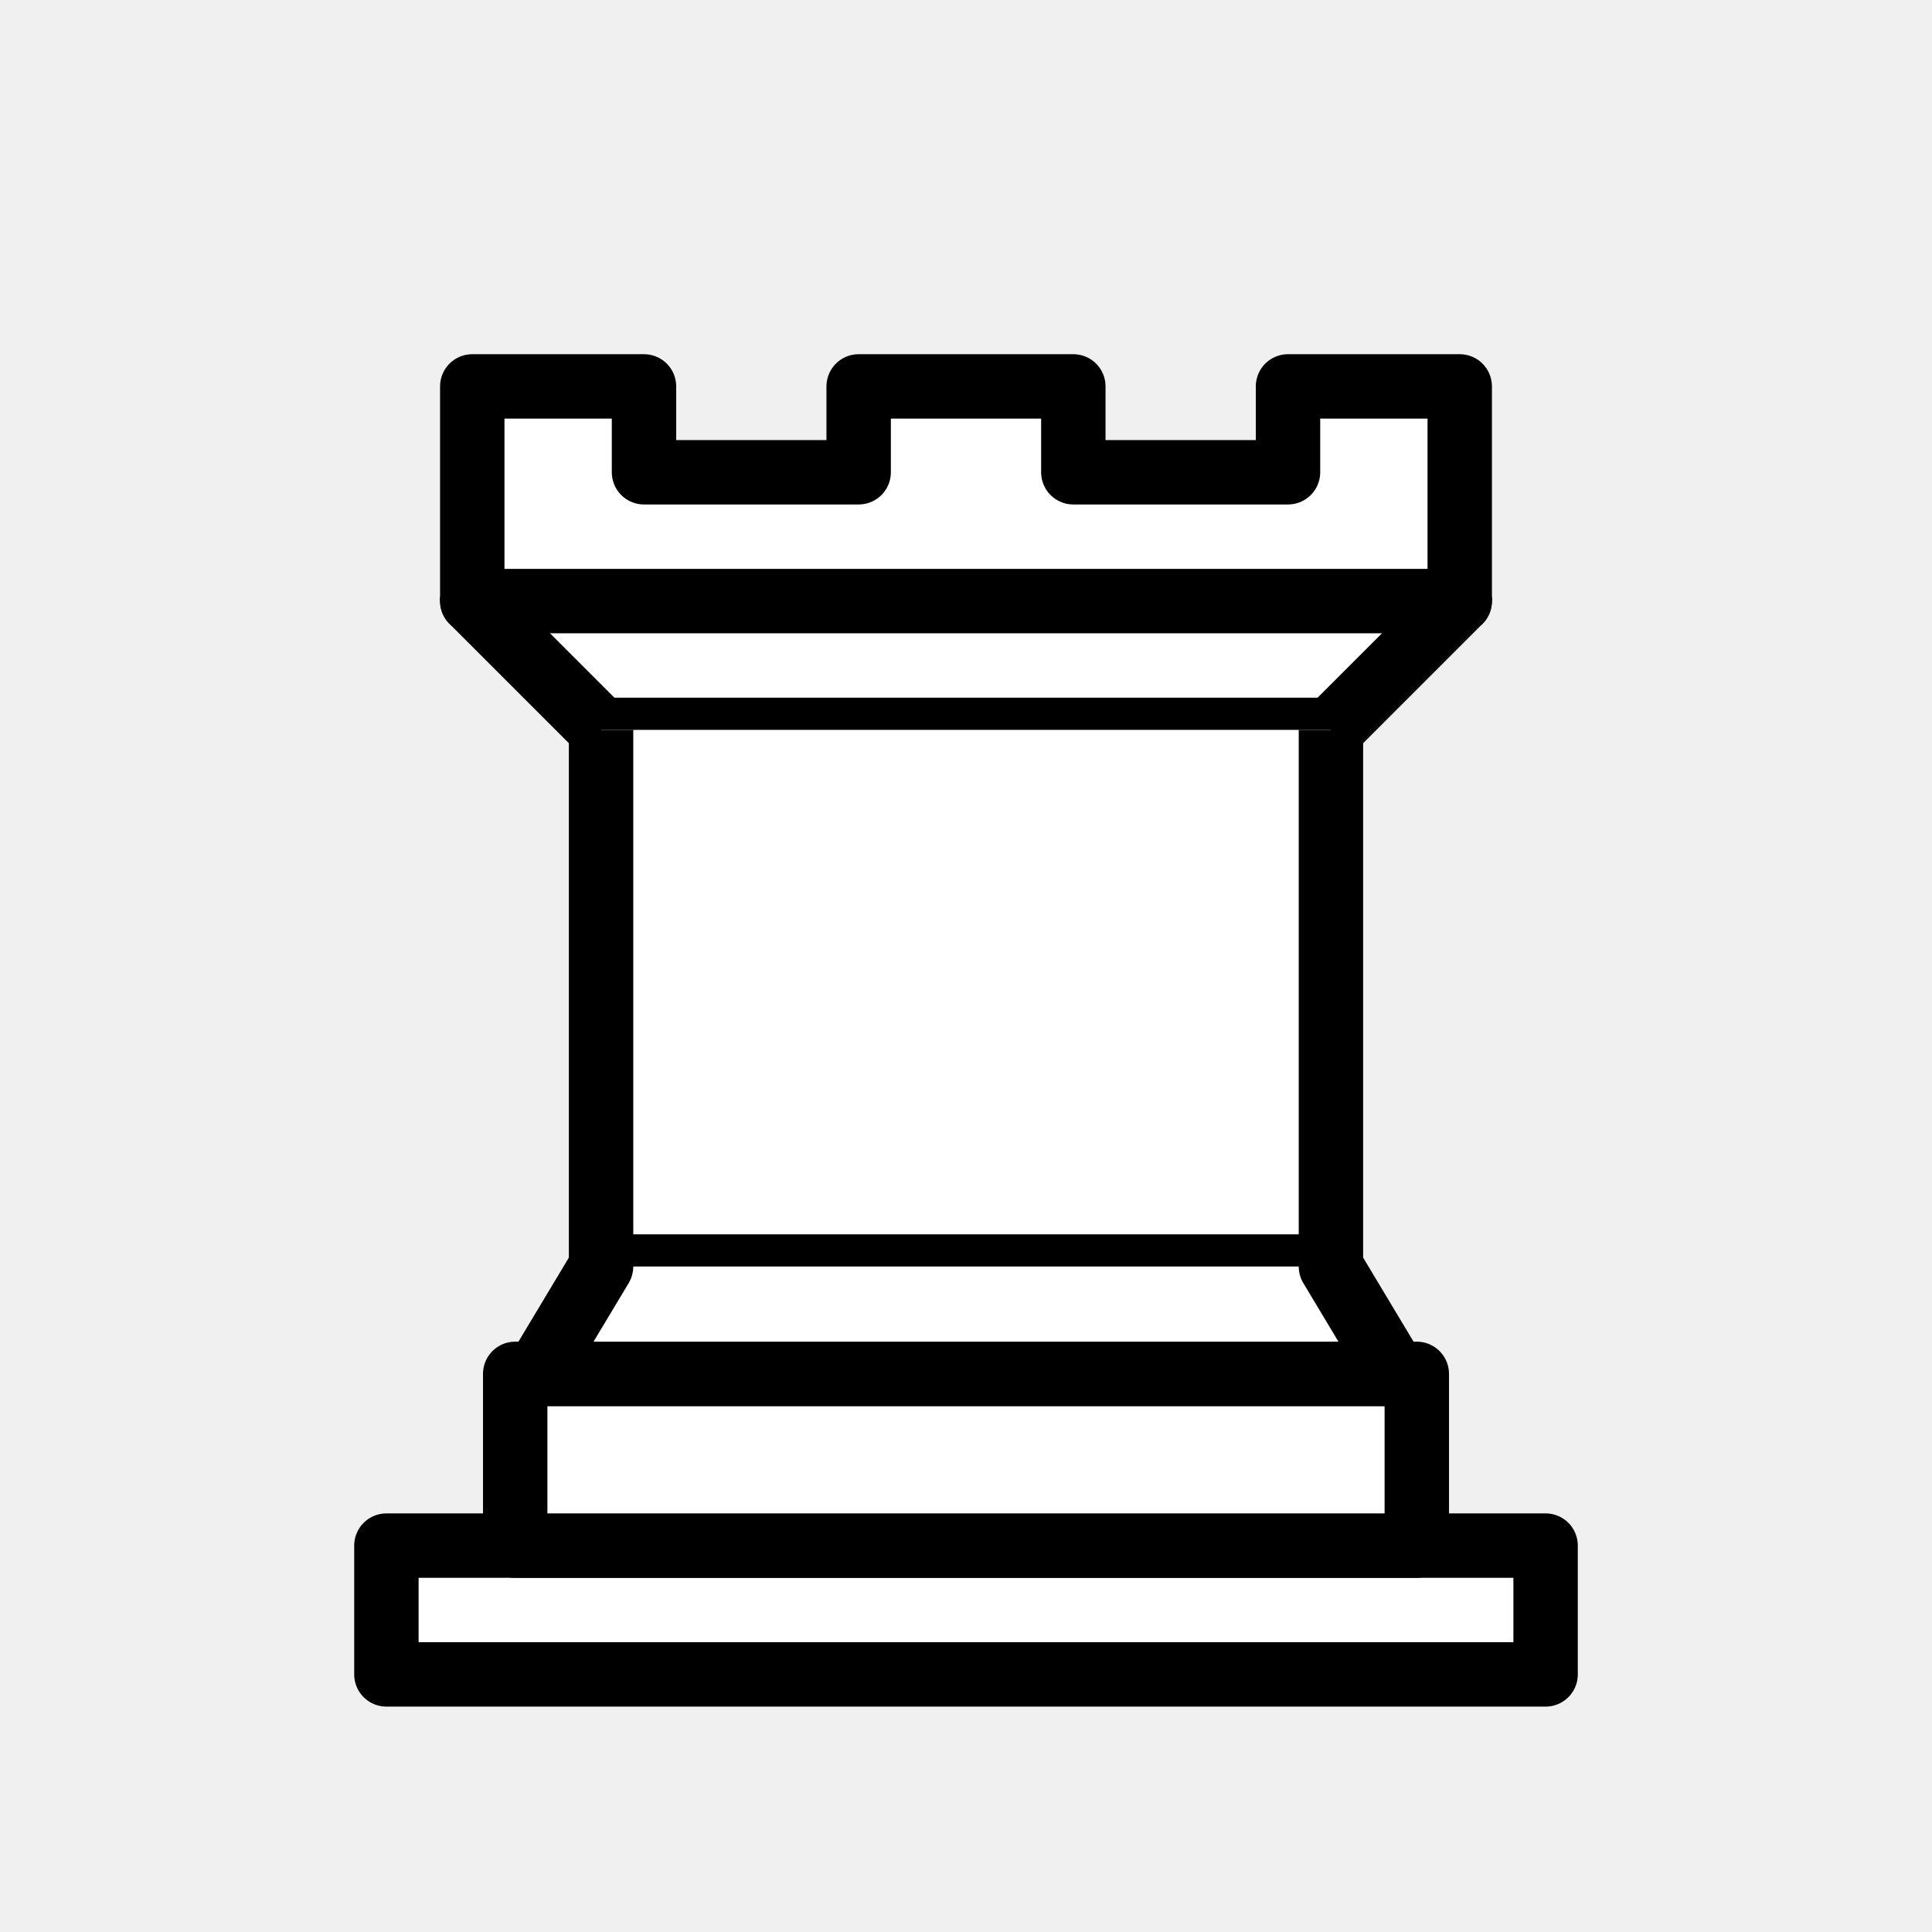
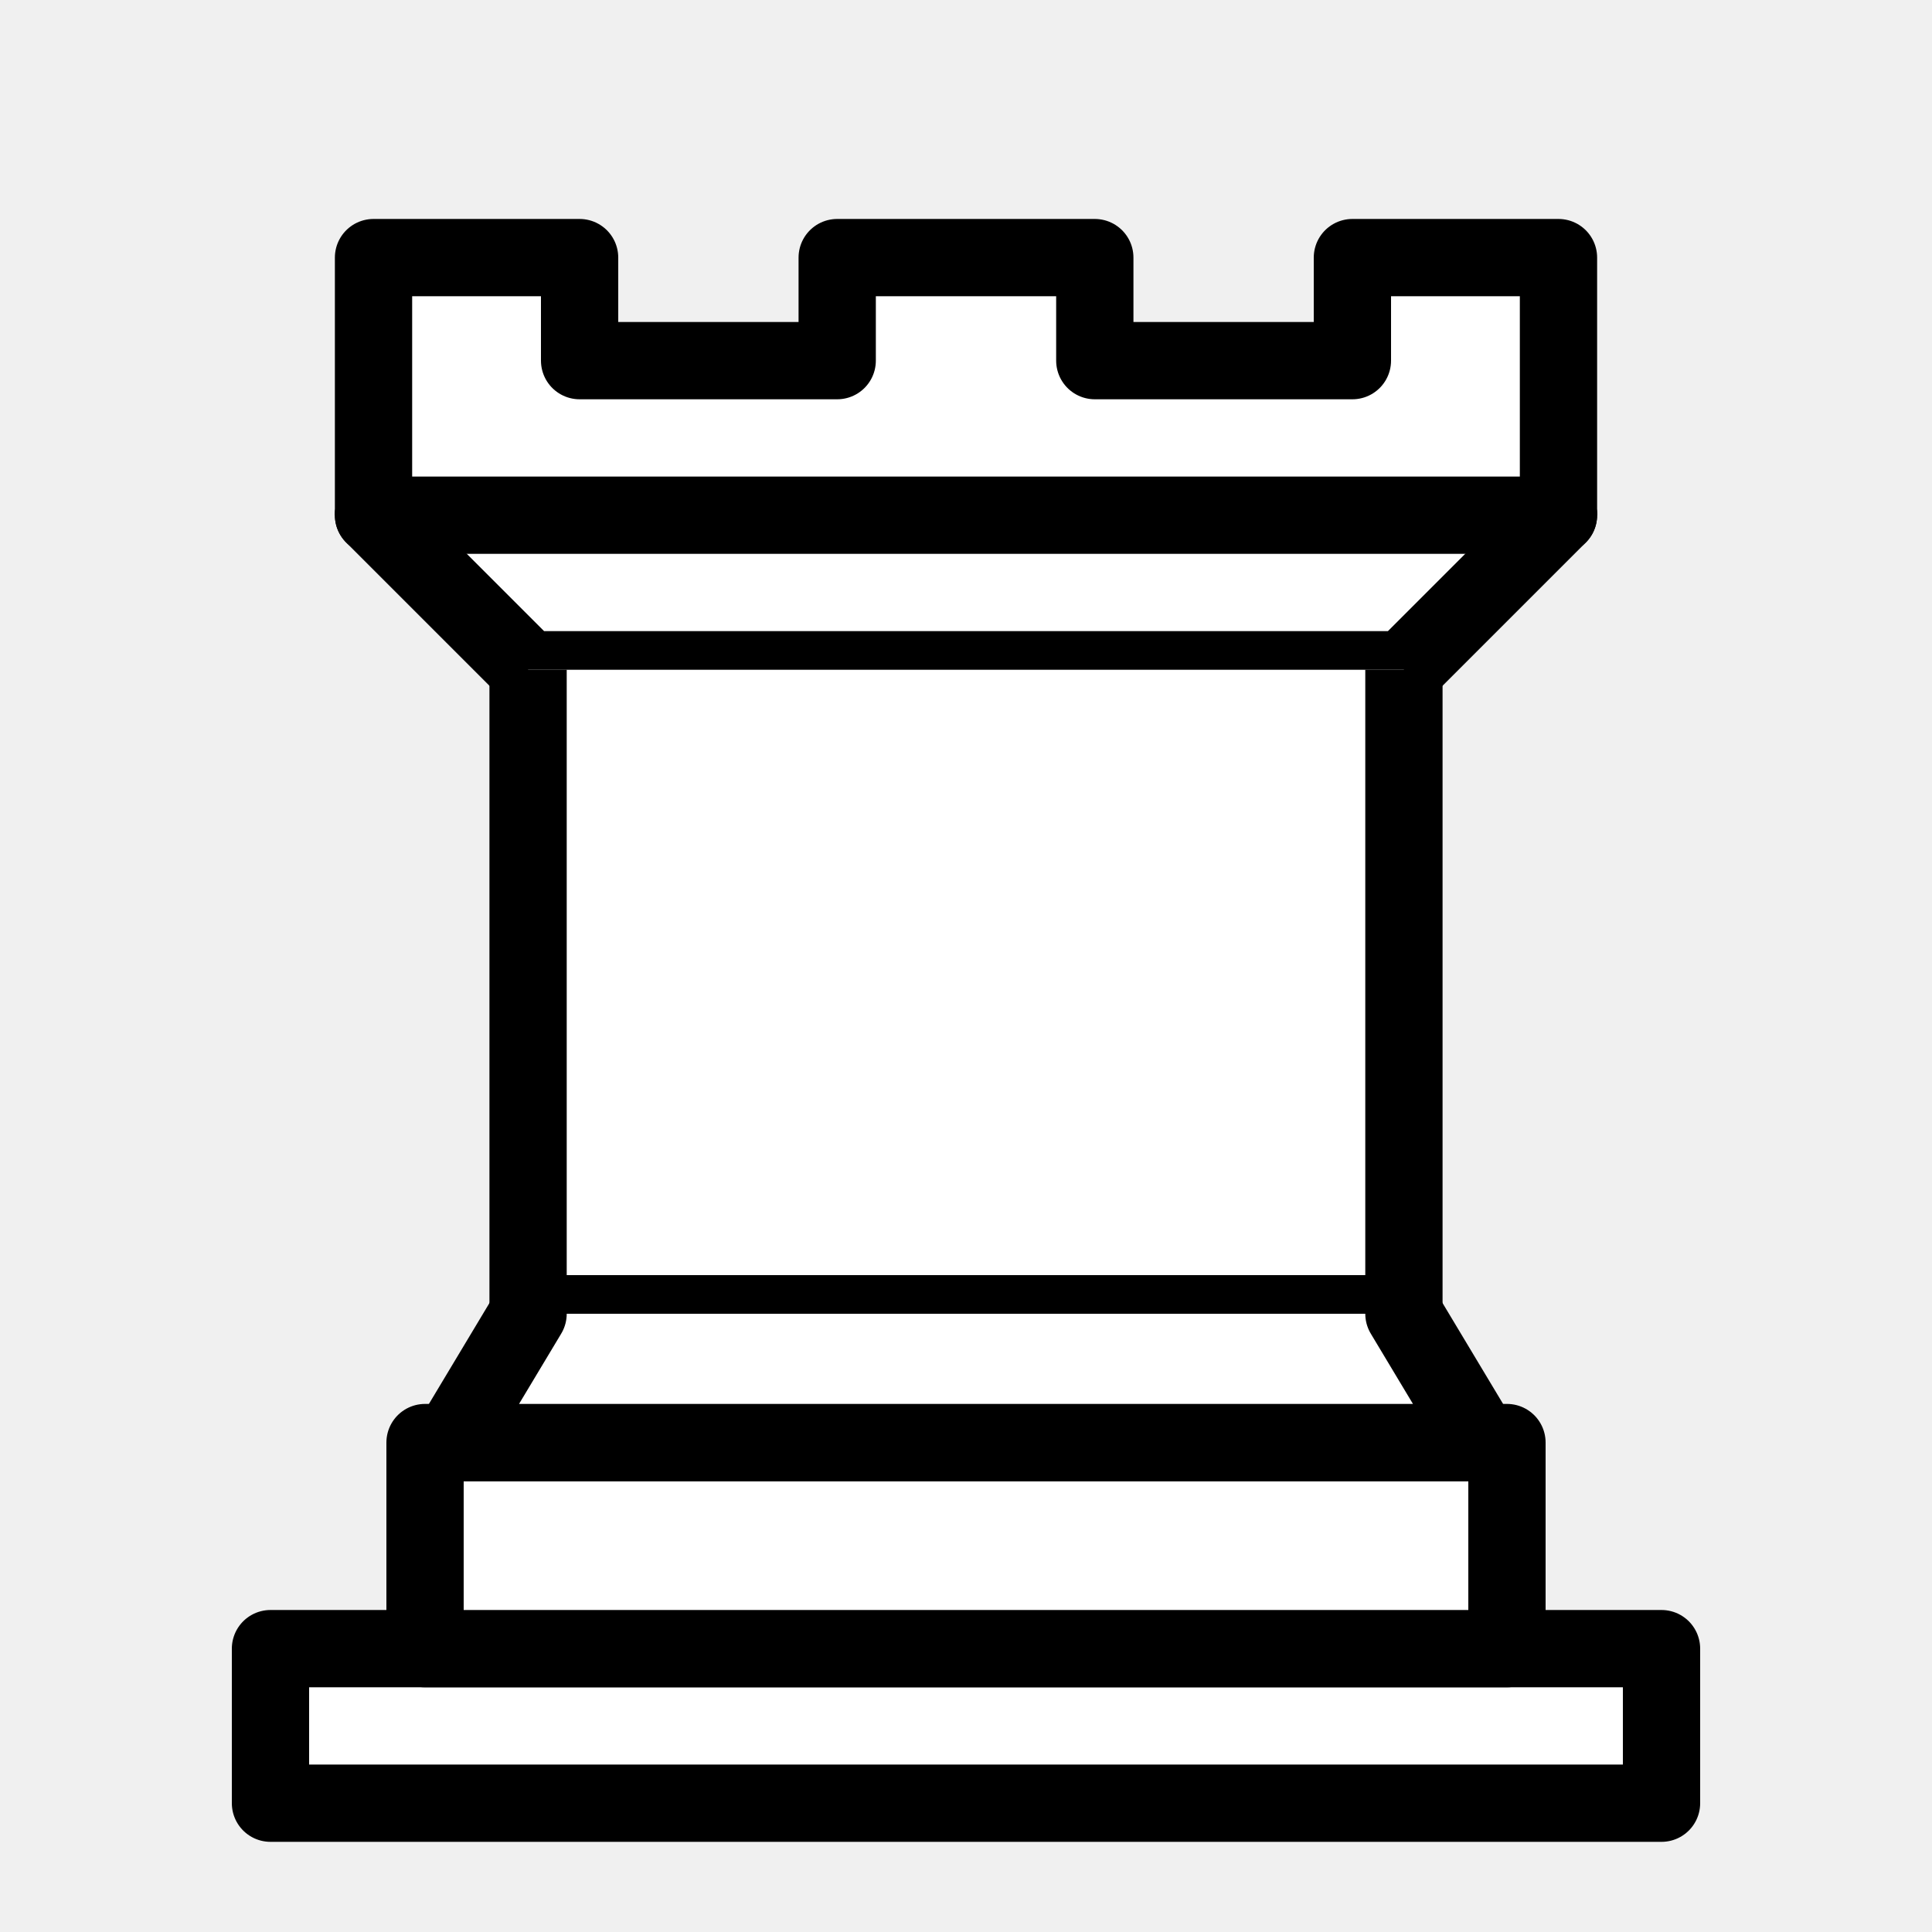
- <svg xmlns="http://www.w3.org/2000/svg" version="1.1" width="45" height="45">
-   <g style="opacity:1; fill:#ffffff; fill-opacity:1; fill-rule:evenodd; stroke:#000000; stroke-width:1.5; stroke-linecap:round;stroke-linejoin:round;stroke-miterlimit:4; stroke-dasharray:none; stroke-opacity:1;">
-     <path d="M 9,39 L 36,39 L 36,36 L 9,36 L 9,39 z " style="stroke-linecap:butt;" />
-     <path d="M 12,36 L 12,32 L 33,32 L 33,36 L 12,36 z " style="stroke-linecap:butt;" />
-     <path d="M 11,14 L 11,9 L 15,9 L 15,11 L 20,11 L 20,9 L 25,9 L 25,11 L 30,11 L 30,9 L 34,9 L 34,14" style="stroke-linecap:butt;" />
-     <path d="M 34,14 L 31,17 L 14,17 L 11,14" />
-     <path d="M 31,17 L 31,29.5 L 14,29.5 L 14,17" style="stroke-linecap:butt; stroke-linejoin:miter;" />
-     <path d="M 31,29.5 L 32.5,32 L 12.5,32 L 14,29.5" />
-     <path d="M 11,14 L 34,14" style="fill:none; stroke:#000000; stroke-linejoin:miter;" />
+ <svg xmlns="http://www.w3.org/2000/svg" version="1.1" width="45" height="45" id="svg2">
+   <defs id="defs22" />
+   <g style="opacity:1;fill:#ffffff;fill-opacity:1;fill-rule:evenodd;stroke:#000000;stroke-width:1.5;stroke-linecap:round;stroke-linejoin:round;stroke-miterlimit:4;stroke-dasharray:none;stroke-opacity:1" id="g4" transform="matrix(1.2,0,0,1.2,-4.5,-4.8)">
+     <path d="m 9,39 27,0 0,-3 -27,0 0,3 z" style="stroke-linecap:butt" id="path6" />
+     <path d="m 12,36 0,-4 21,0 0,4 -21,0 z" style="stroke-linecap:butt" id="path8" />
+     <path d="m 11,14 0,-5 4,0 0,2 5,0 0,-2 5,0 0,2 5,0 0,-2 4,0 0,5" style="stroke-linecap:butt" id="path10" />
+     <path d="m 34,14 -3,3 -17,0 -3,-3" id="path12" />
+     <path d="m 31,17 0,12.5 -17,0 0,-12.5" style="stroke-linecap:butt;stroke-linejoin:miter" id="path14" />
+     <path d="m 31,29.5 1.5,2.5 -20,0 1.5,-2.5" id="path16" />
+     <path d="m 11,14 23,0" style="fill:none;stroke:#000000;stroke-linejoin:miter" id="path18" />
  </g>
</svg>
